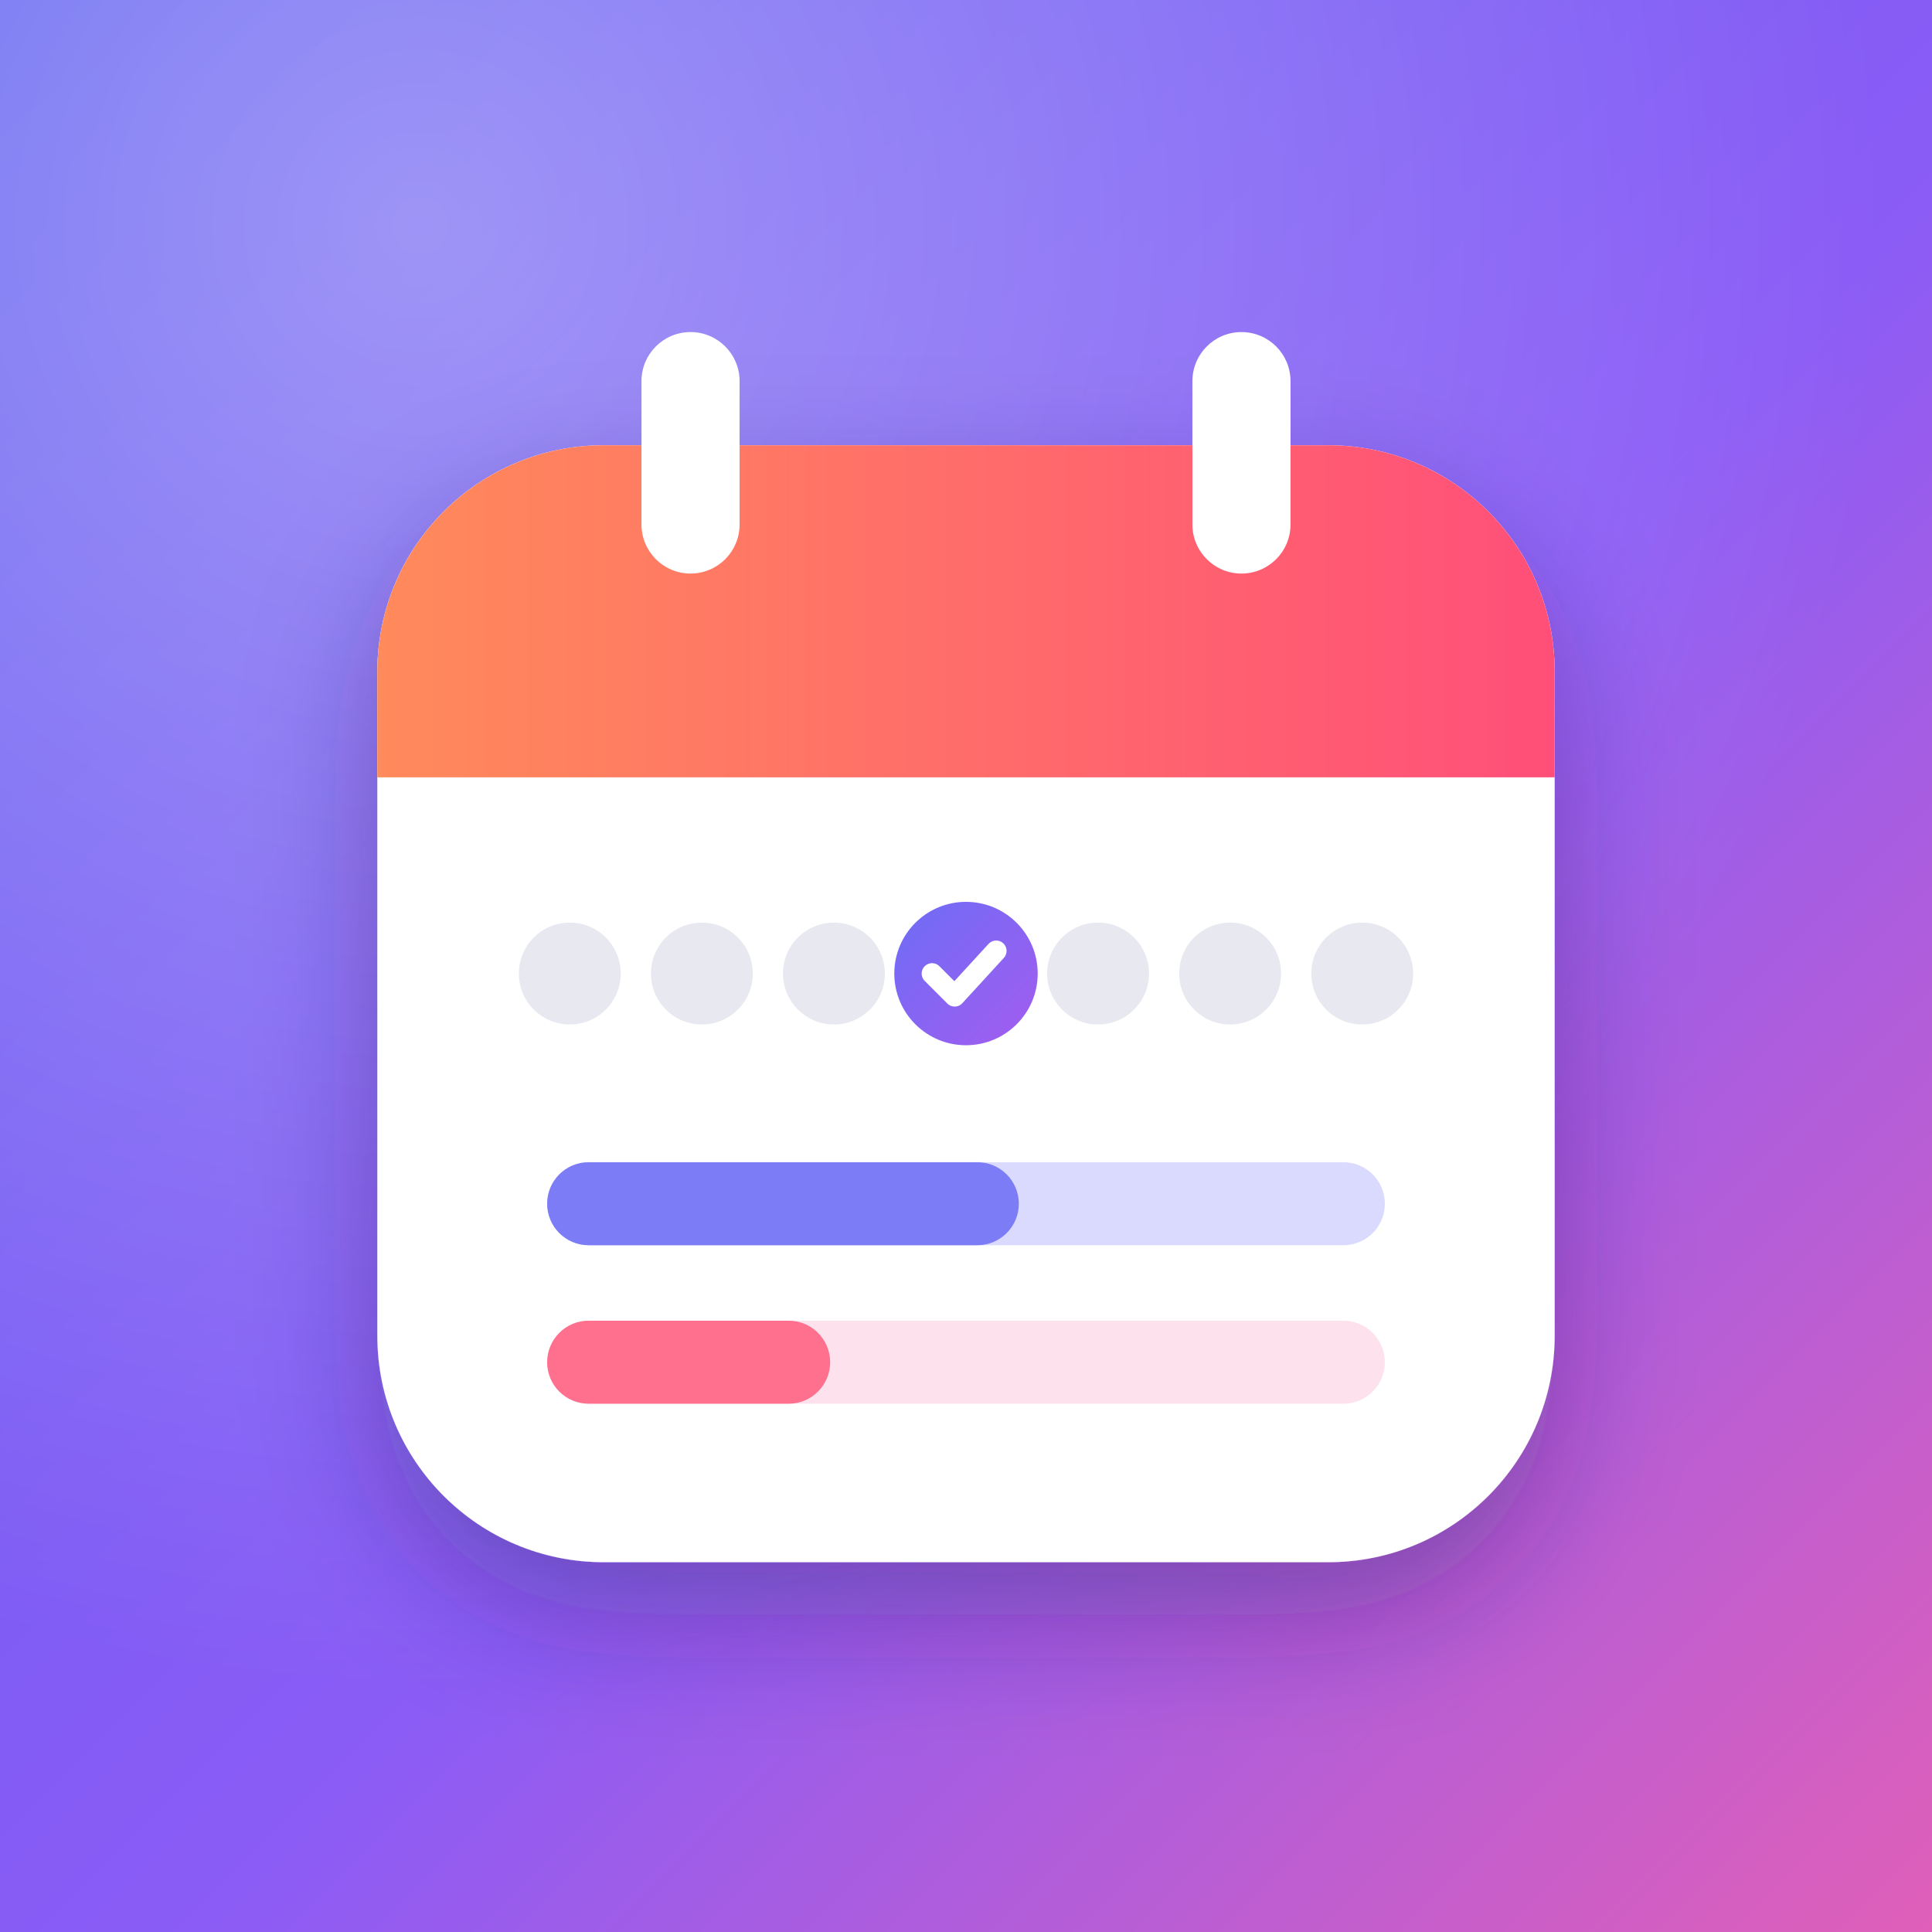
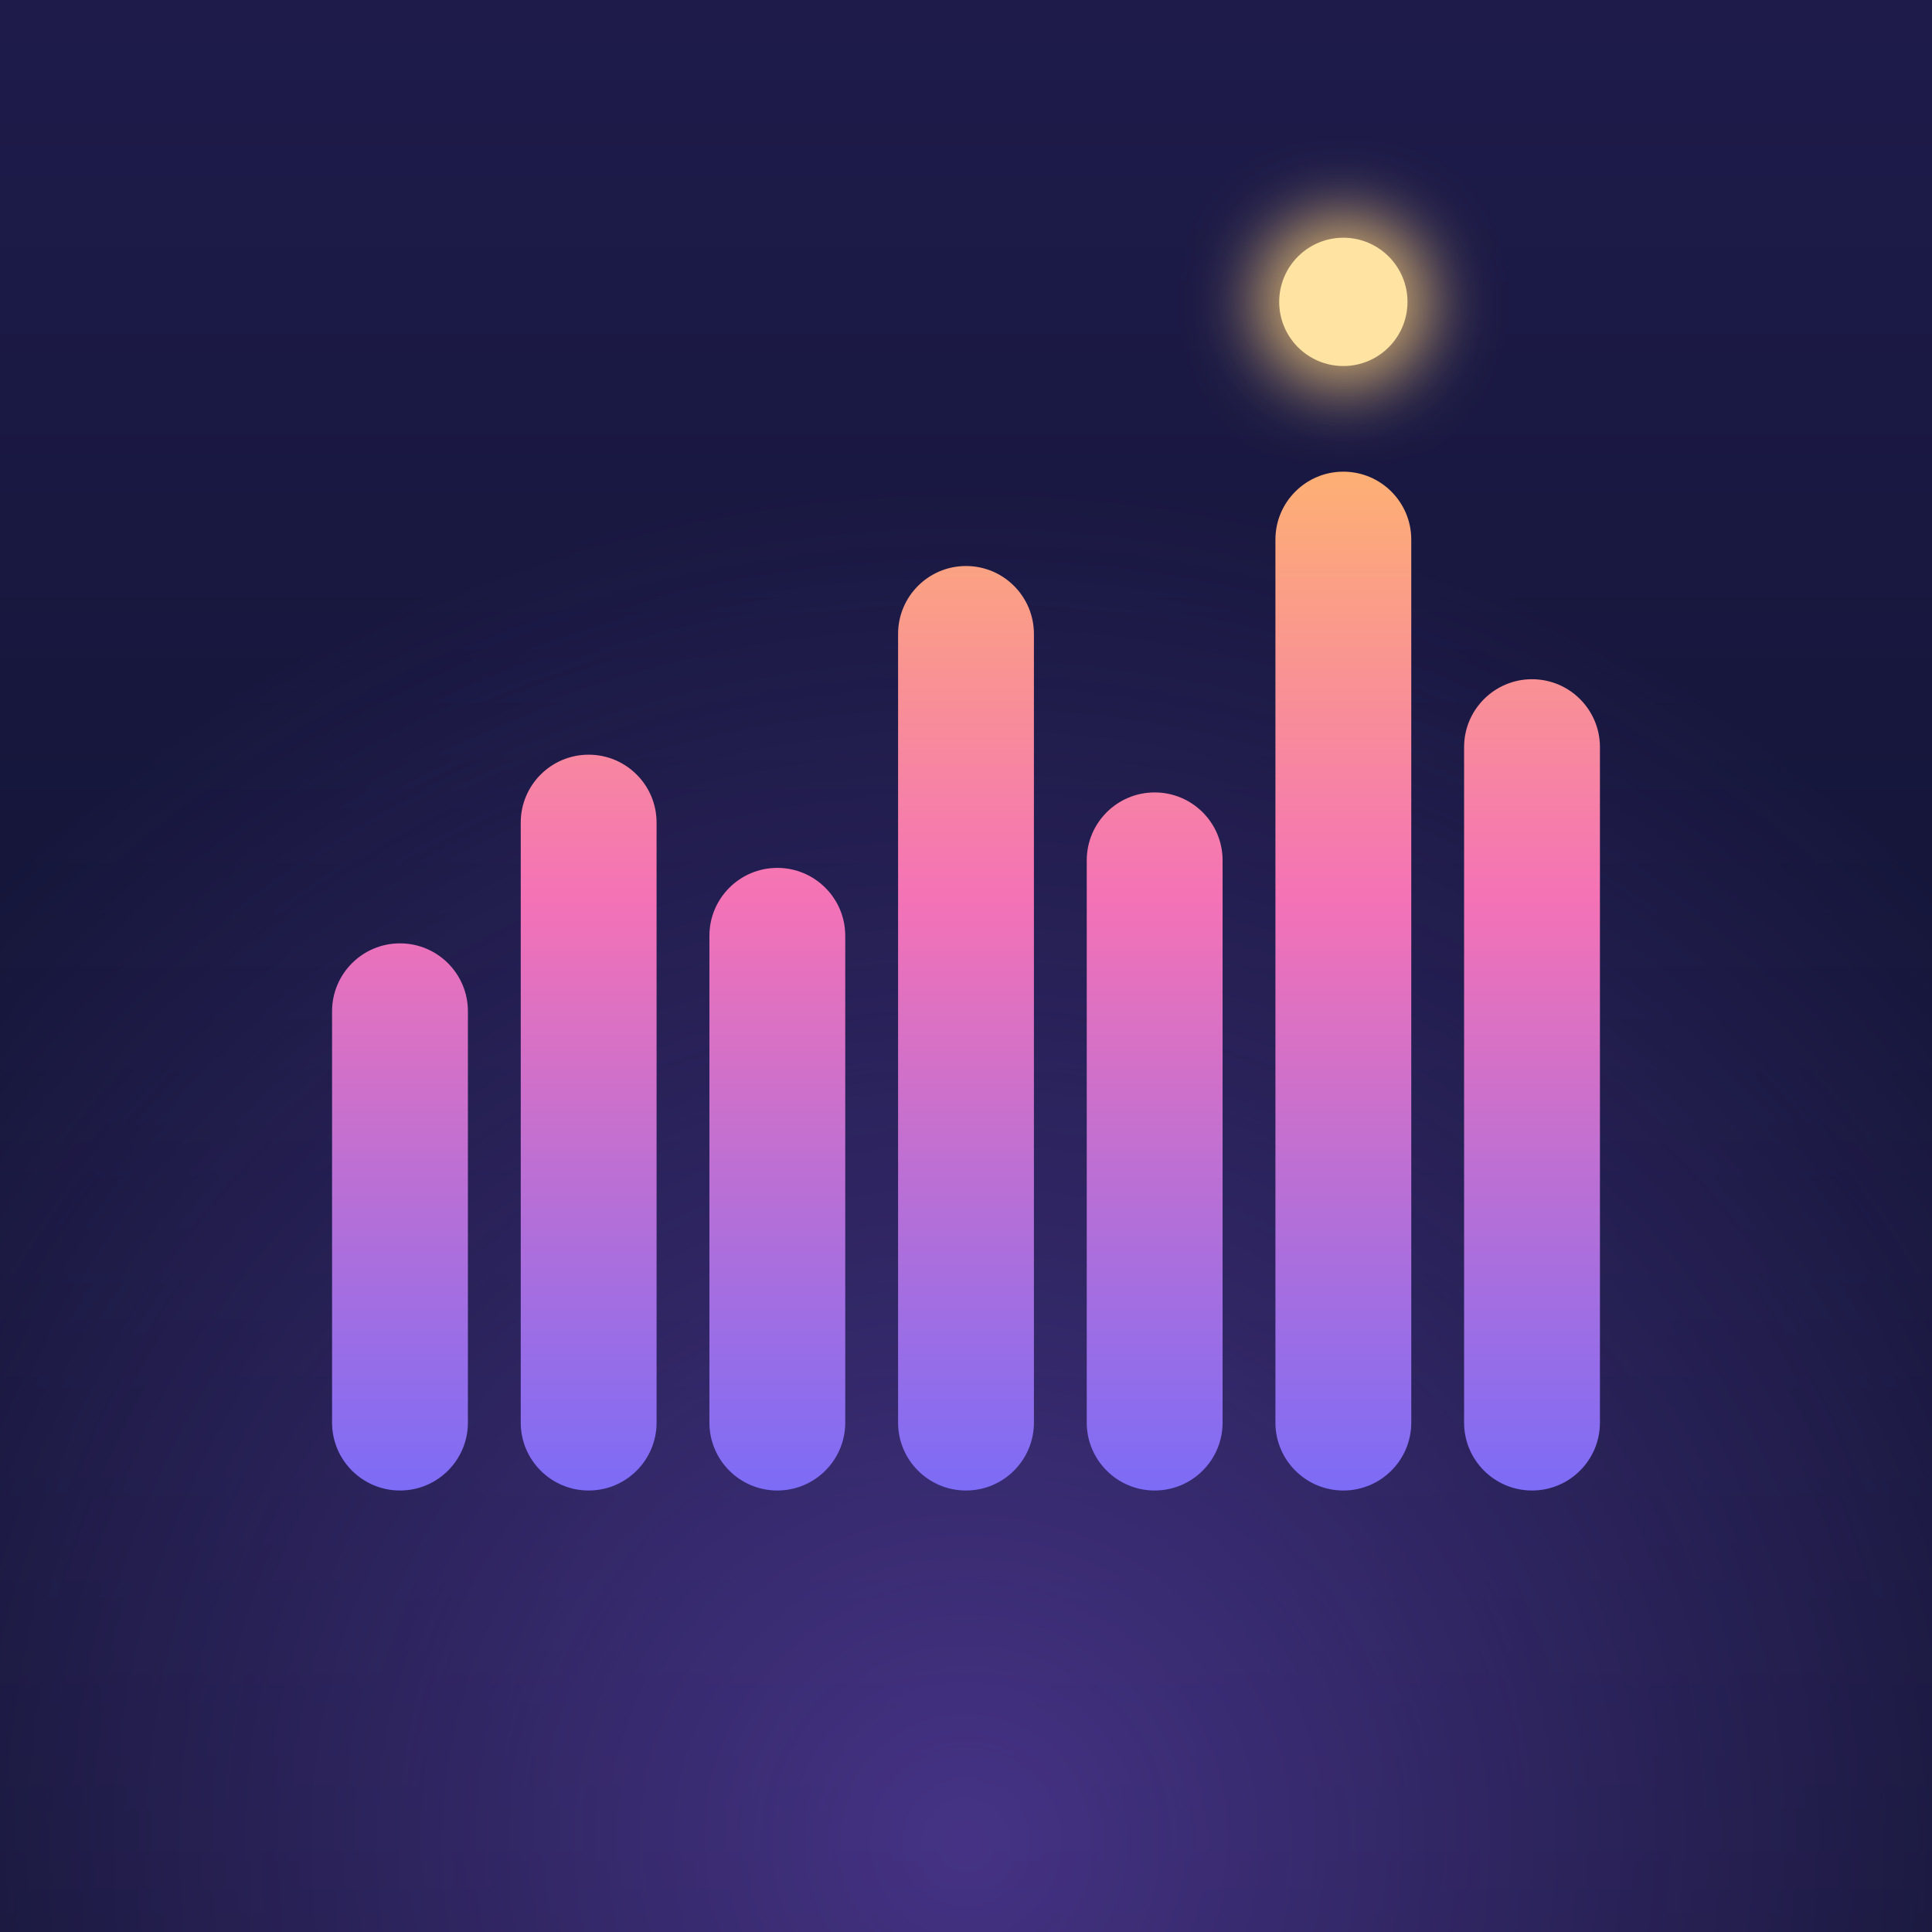
<svg xmlns="http://www.w3.org/2000/svg" viewBox="0 0 1024 1024">
  <defs>
-     <linearGradient id="bg" x1="0" y1="0" x2="1" y2="1">
-       <stop offset="0" stop-color="#5B5BF0" />
-       <stop offset=".55" stop-color="#8B5CF6" />
-       <stop offset="1" stop-color="#E05FB8" />
+     <linearGradient id="bg" x1="0" y1="0" x2="0" y2="1">
+       <stop offset="0" stop-color="#1E1B4B" />
+       <stop offset="1" stop-color="#0B1026" />
    </linearGradient>
-     <radialGradient id="glow" cx=".22" cy=".12" r=".75">
-       <stop offset="0" stop-color="#fff" stop-opacity=".35" />
-       <stop offset="1" stop-color="#fff" stop-opacity="0" />
+     <radialGradient id="glow" cx=".5" cy=".95" r=".7">
+       <stop offset="0" stop-color="#8B5CF6" stop-opacity=".45" />
+       <stop offset="1" stop-color="#8B5CF6" stop-opacity="0" />
    </radialGradient>
-     <linearGradient id="head" x1="0" y1="0" x2="1" y2="0">
-       <stop offset="0" stop-color="#FF8A5B" />
-       <stop offset="1" stop-color="#FF4F79" />
+     <linearGradient id="bar" x1="0" y1="220" x2="0" y2="790" gradientUnits="userSpaceOnUse">
+       <stop offset="0" stop-color="#FFB86B" />
+       <stop offset=".45" stop-color="#F472B6" />
+       <stop offset="1" stop-color="#7C6CF6" />
    </linearGradient>
-     <linearGradient id="dot" x1="0" y1="0" x2="1" y2="1">
-       <stop offset="0" stop-color="#6D6DF5" />
-       <stop offset="1" stop-color="#A35CF0" />
-     </linearGradient>
-     <filter id="sh" x="-20%" y="-20%" width="140%" height="150%">
-       <feDropShadow dx="0" dy="28" stdDeviation="34" flood-color="#2A1460" flood-opacity=".35" />
+     <filter id="soft" x="-100%" y="-100%" width="300%" height="300%">
+       <feGaussianBlur stdDeviation="18" />
    </filter>
-     <clipPath id="card">
-       <rect x="200" y="236" width="624" height="592" rx="120" />
-     </clipPath>
  </defs>
  <rect width="1024" height="1024" fill="url(#bg)" />
  <rect width="1024" height="1024" fill="url(#glow)" />
-   <g filter="url(#sh)">
-     <rect x="200" y="236" width="624" height="592" rx="120" fill="#fff" />
+   <g fill="url(#bar)">
+     <rect x="176" y="500" width="72" height="290" rx="36" />
+     <rect x="276" y="400" width="72" height="390" rx="36" />
+     <rect x="376" y="460" width="72" height="330" rx="36" />
+     <rect x="476" y="300" width="72" height="490" rx="36" />
+     <rect x="576" y="420" width="72" height="370" rx="36" />
+     <rect x="676" y="250" width="72" height="540" rx="36" />
+     <rect x="776" y="360" width="72" height="430" rx="36" />
  </g>
-   <rect x="200" y="236" width="624" height="176" fill="url(#head)" clip-path="url(#card)" />
-   <rect x="340" y="176" width="52" height="128" rx="26" fill="#fff" />
-   <rect x="632" y="176" width="52" height="128" rx="26" fill="#fff" />
-   <g>
-     <circle cx="302" cy="516" r="27" fill="#E8E8F0" />
-     <circle cx="372" cy="516" r="27" fill="#E8E8F0" />
-     <circle cx="442" cy="516" r="27" fill="#E8E8F0" />
-     <circle cx="512" cy="516" r="38" fill="url(#dot)" />
-     <path d="M494 516 l12 12 l22 -24" fill="none" stroke="#fff" stroke-width="11" stroke-linecap="round" stroke-linejoin="round" />
-     <circle cx="582" cy="516" r="27" fill="#E8E8F0" />
-     <circle cx="652" cy="516" r="27" fill="#E8E8F0" />
-     <circle cx="722" cy="516" r="27" fill="#E8E8F0" />
-   </g>
-   <rect x="290" y="616" width="444" height="44" rx="22" fill="#D9DAFE" />
-   <rect x="290" y="616" width="250" height="44" rx="22" fill="#7C7CF6" />
-   <rect x="290" y="700" width="444" height="44" rx="22" fill="#FDE1EC" />
-   <rect x="290" y="700" width="150" height="44" rx="22" fill="#FF6F8E" />
+   <circle cx="712" cy="160" r="46" fill="#FFD27A" filter="url(#soft)" opacity=".8" />
+   <circle cx="712" cy="160" r="34" fill="#FFE3A3" />
</svg>
